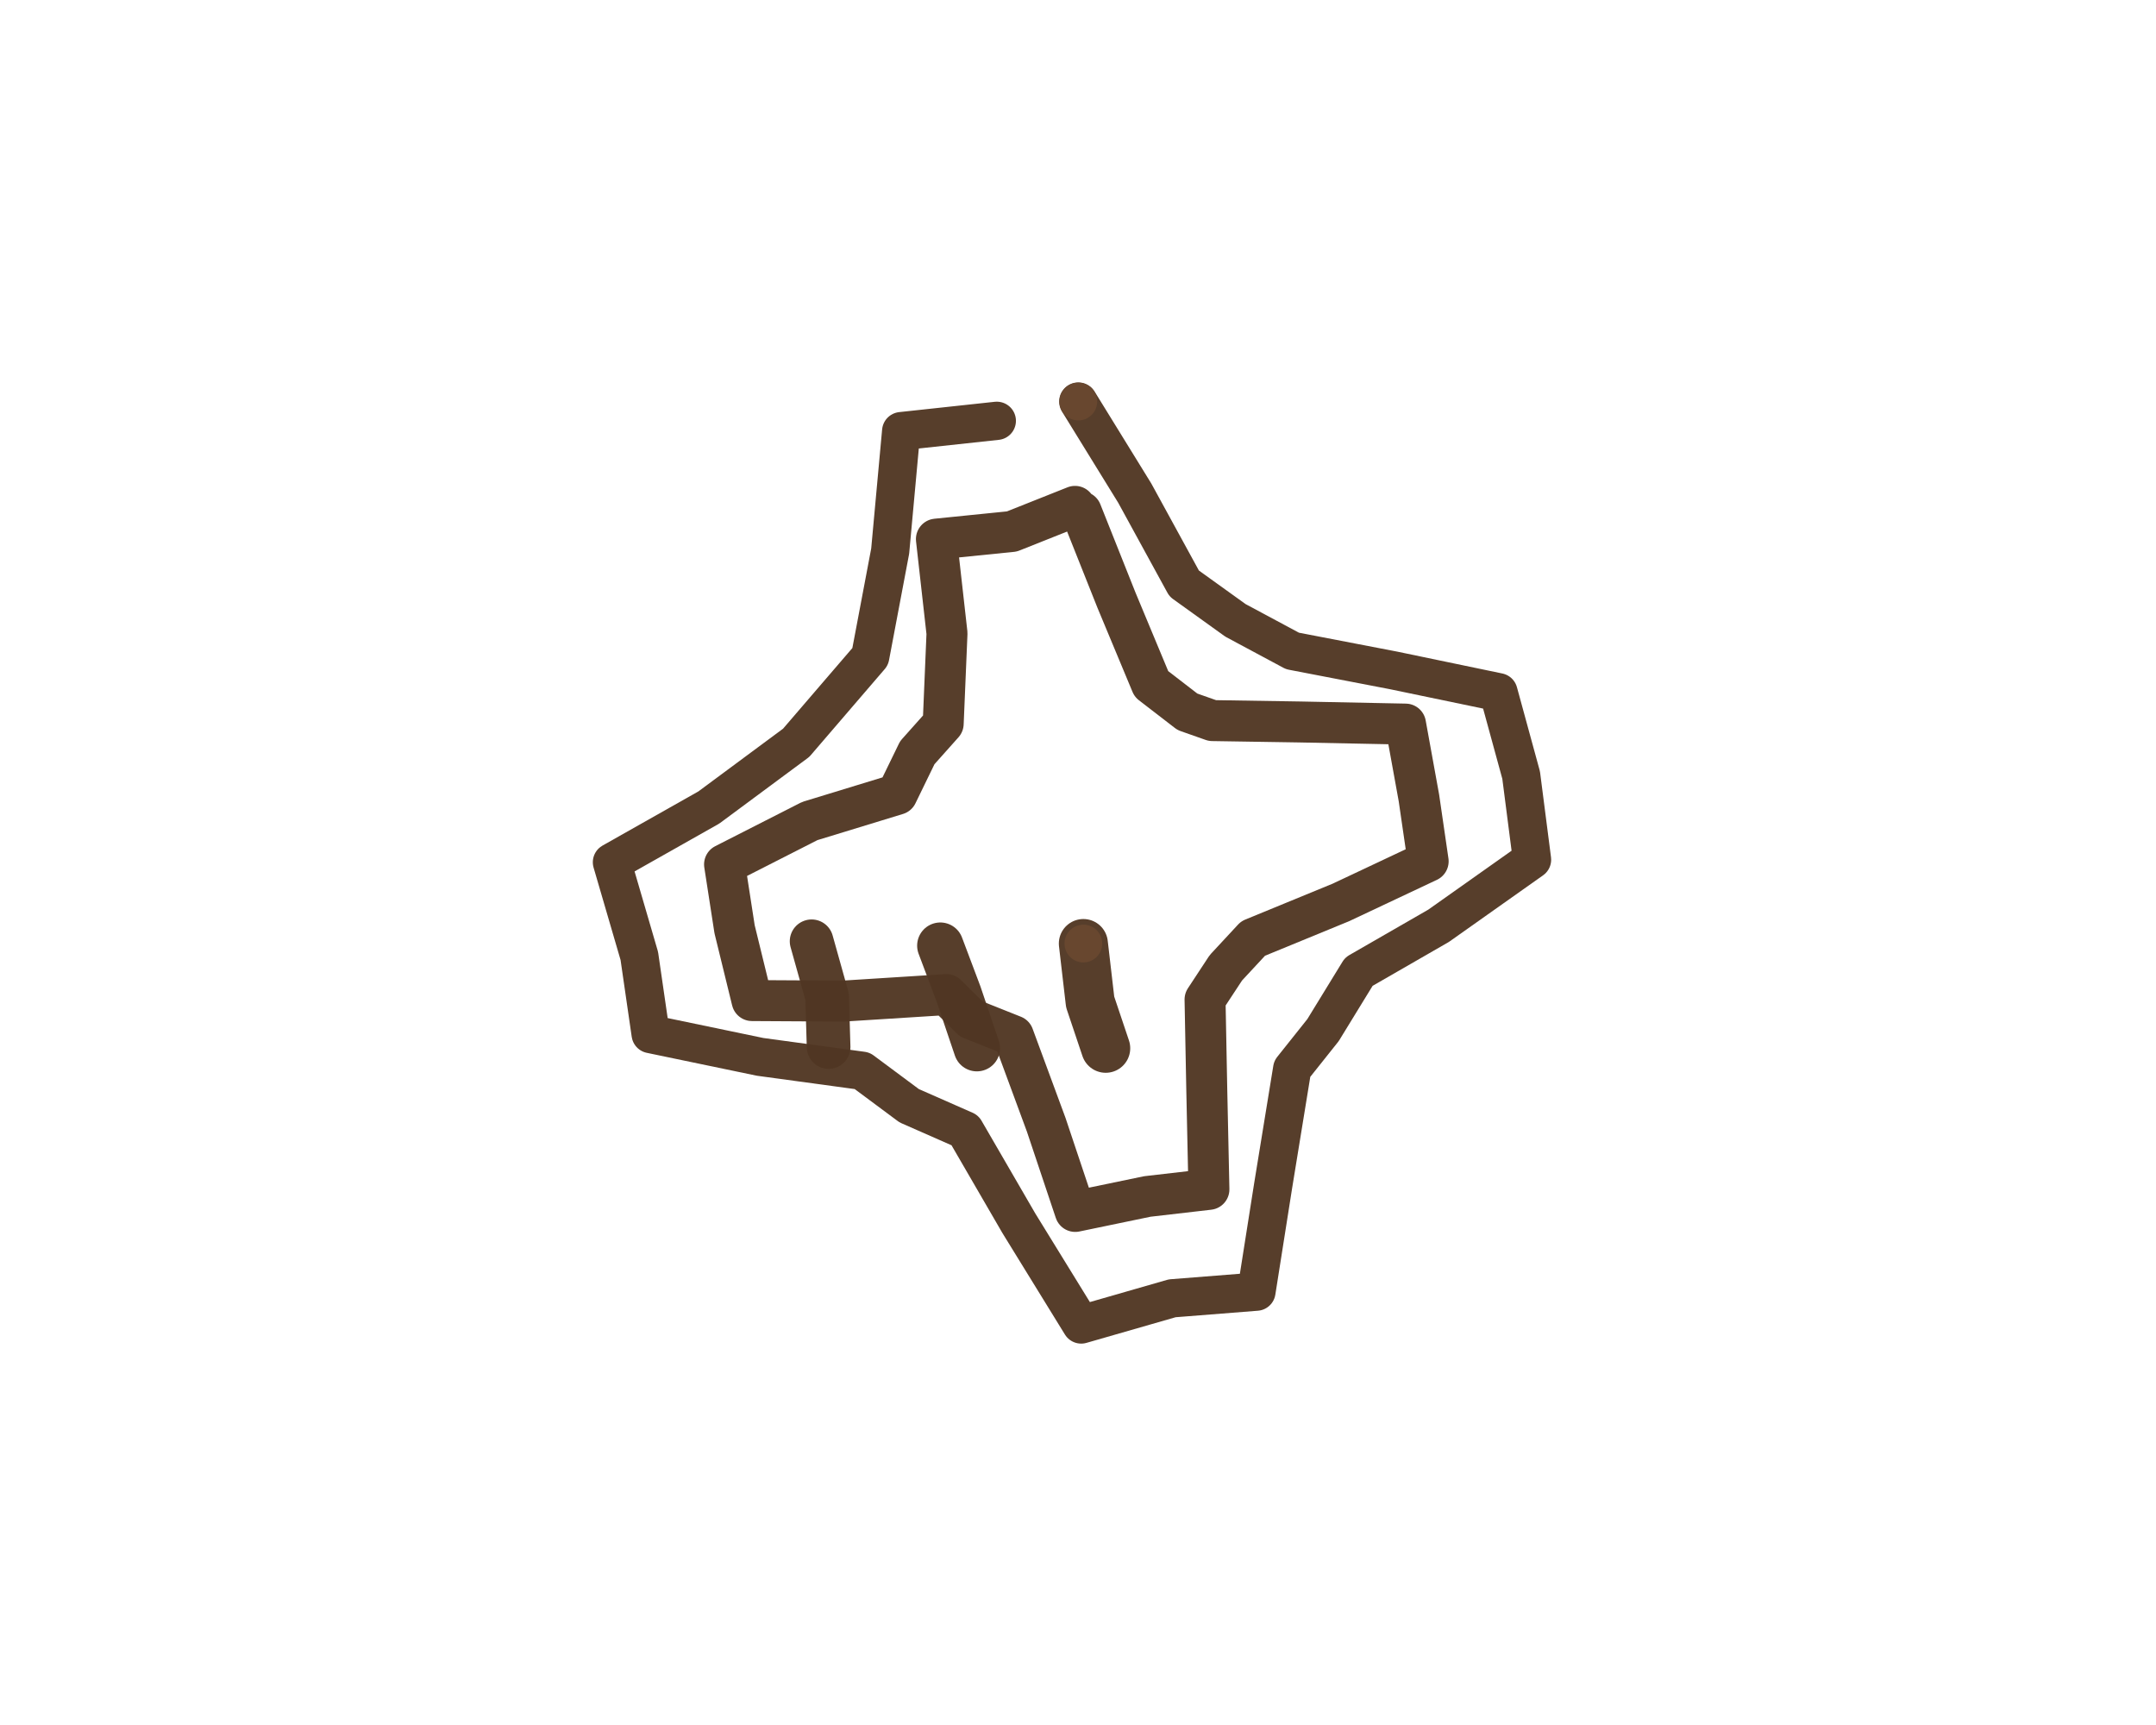
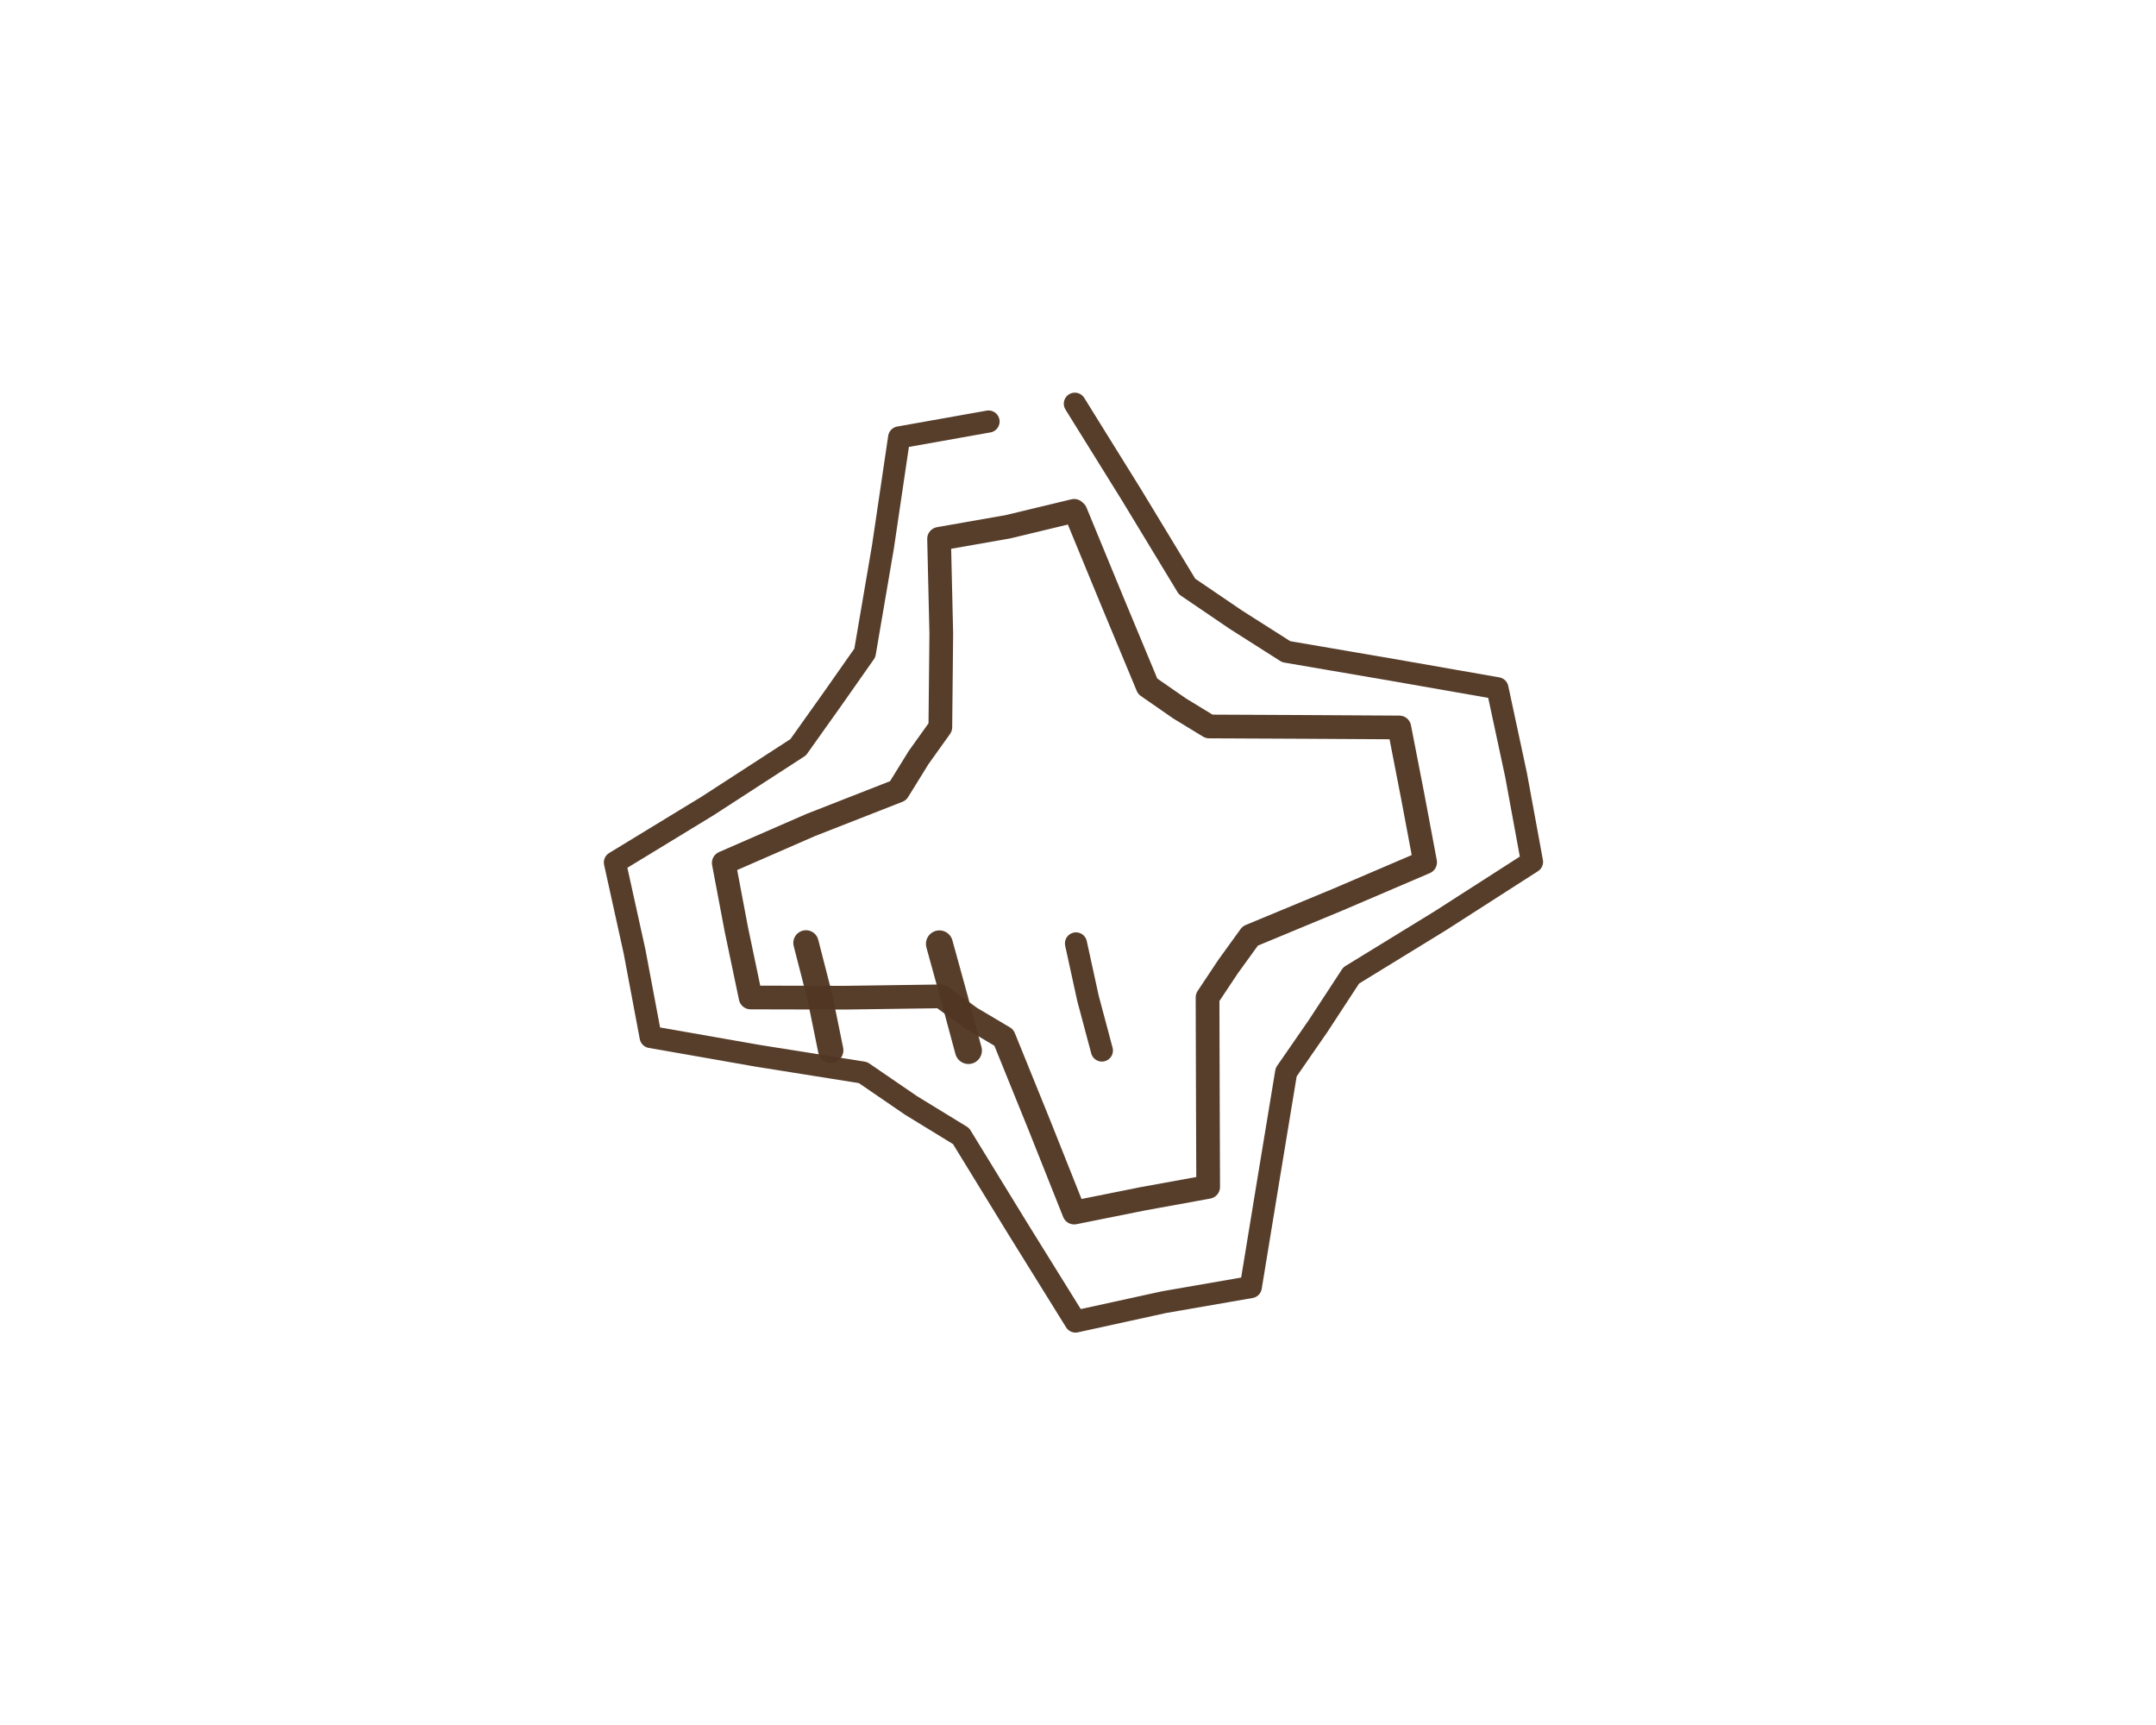
<svg xmlns="http://www.w3.org/2000/svg" viewBox="-40 -32 80 64" fill="none" stroke="#503622" stroke-linecap="round" stroke-linejoin="round">
-   <path d="M0.011 -17.102 L2.106 -13.704 L3.941 -10.35 L5.845 -8.982 L7.959 -7.849 L11.709 -7.127 L15.602 -6.317 L16.443 -3.242 L16.847 -0.104 L13.38 2.348 L10.421 4.051 L9.091 6.22 L7.948 7.655 L7.243 11.979 L6.621 15.922 L3.495 16.169 L0.119 17.14 L-2.196 13.382 L-4.195 9.935 L-6.264 9.024 L-8.009 7.727 L-11.796 7.211 L-15.857 6.366 L-16.278 3.466 L-17.293 -0.01 L-13.698 -2.041 L-10.457 -4.442 L-8.881 -6.276 L-7.71 -7.638 L-6.969 -11.554 L-6.561 -16.004 L-3.013 -16.387" stroke-width="1.42" opacity="0.96" />
-   <circle cx="0.011" cy="-17.102" r=".7" fill="#68472f" stroke="none" />
-   <path d="M0.122 -13.012 L1.43 -9.727 L2.724 -6.622 L4.06 -5.592 L4.988 -5.265 L8.233 -5.214 L12.153 -5.135 L12.65 -2.396 L12.993 -0.044 L9.756 1.481 L6.496 2.82 L5.487 3.907 L4.714 5.083 L4.779 8.461 L4.858 12.127 L2.572 12.391 L-0.103 12.946 L-1.18 9.729 L-2.398 6.429 L-3.96 5.807 L-4.879 4.9 L-8.71 5.142 L-12.095 5.123 L-12.743 2.475 L-13.115 0.071 L-9.953 -1.538 L-6.715 -2.528 L-5.963 -4.074 L-5.002 -5.151 L-4.861 -8.502 L-5.254 -11.998 L-2.454 -12.281 L-0.111 -13.213" stroke-width="1.52" opacity="0.96" />
-   <path d="M-9.885 2.923 L-9.309 4.98 L-9.254 6.846" stroke-width="1.62" opacity="0.96" />
-   <path d="M-5.109 3.085 L-4.431 4.884 L-3.753 6.889" stroke-width="1.72" opacity="0.96" />
-   <path d="M0.199 3.007 L0.451 5.175 L1.028 6.892" stroke-width="1.82" opacity="0.96" />
-   <circle cx="0.199" cy="3.007" r=".7" fill="#68472f" stroke="none" />
+   <path d="M-0.117 -17.022 L1.993 -13.626 L4.046 -10.24 L5.863 -9.005 L7.726 -7.821 L11.63 -7.153 L15.564 -6.464 L16.254 -3.25 L16.847 -0.023 L13.436 2.166 L10.137 4.19 L8.91 6.065 L7.724 7.779 L7.059 11.808 L6.412 15.753 L3.187 16.313 L-0.093 17.031 L-2.251 13.556 L-4.34 10.149 L-6.194 9.014 L-7.976 7.794 L-11.887 7.171 L-15.858 6.475 L-16.455 3.3 L-17.184 -0.002 L-13.744 -2.098 L-10.383 -4.276 L-9.102 -6.077 L-7.91 -7.775 L-7.237 -11.714 L-6.637 -15.771 L-3.319 -16.361" stroke-width="0.82" opacity="0.96" />
+   <path d="M-0.092 -13.003 L1.248 -9.75 L2.585 -6.537 L3.771 -5.715 L4.867 -5.047 L8.321 -5.031 L11.923 -5.01 L12.418 -2.467 L12.88 -0.01 L9.638 1.378 L6.391 2.725 L5.573 3.856 L4.807 5.007 L4.817 8.49 L4.83 12.036 L2.387 12.48 L-0.142 12.988 L-1.431 9.751 L-2.751 6.495 L-3.987 5.762 L-5.081 4.966 L-8.663 5.016 L-12.148 5.008 L-12.677 2.485 L-13.144 0.016 L-9.919 -1.391 L-6.677 -2.661 L-5.915 -3.893 L-5.108 -5.022 L-5.073 -8.499 L-5.155 -12.008 L-2.599 -12.456 L-0.143 -13.047" stroke-width="0.88" opacity="0.96" />
+   <path d="M-10.094 2.983 L-9.577 4.996 L-9.175 6.966" stroke-width="0.94" opacity="0.96" />
+   <path d="M-5.143 3.019 L-4.604 4.974 L-4.065 6.976" stroke-width="1.00" opacity="0.96" />
+   <path d="M-0.075 3.002 L0.37 5.039 L0.887 6.976" stroke-width="0.82" opacity="0.96" />
</svg>
